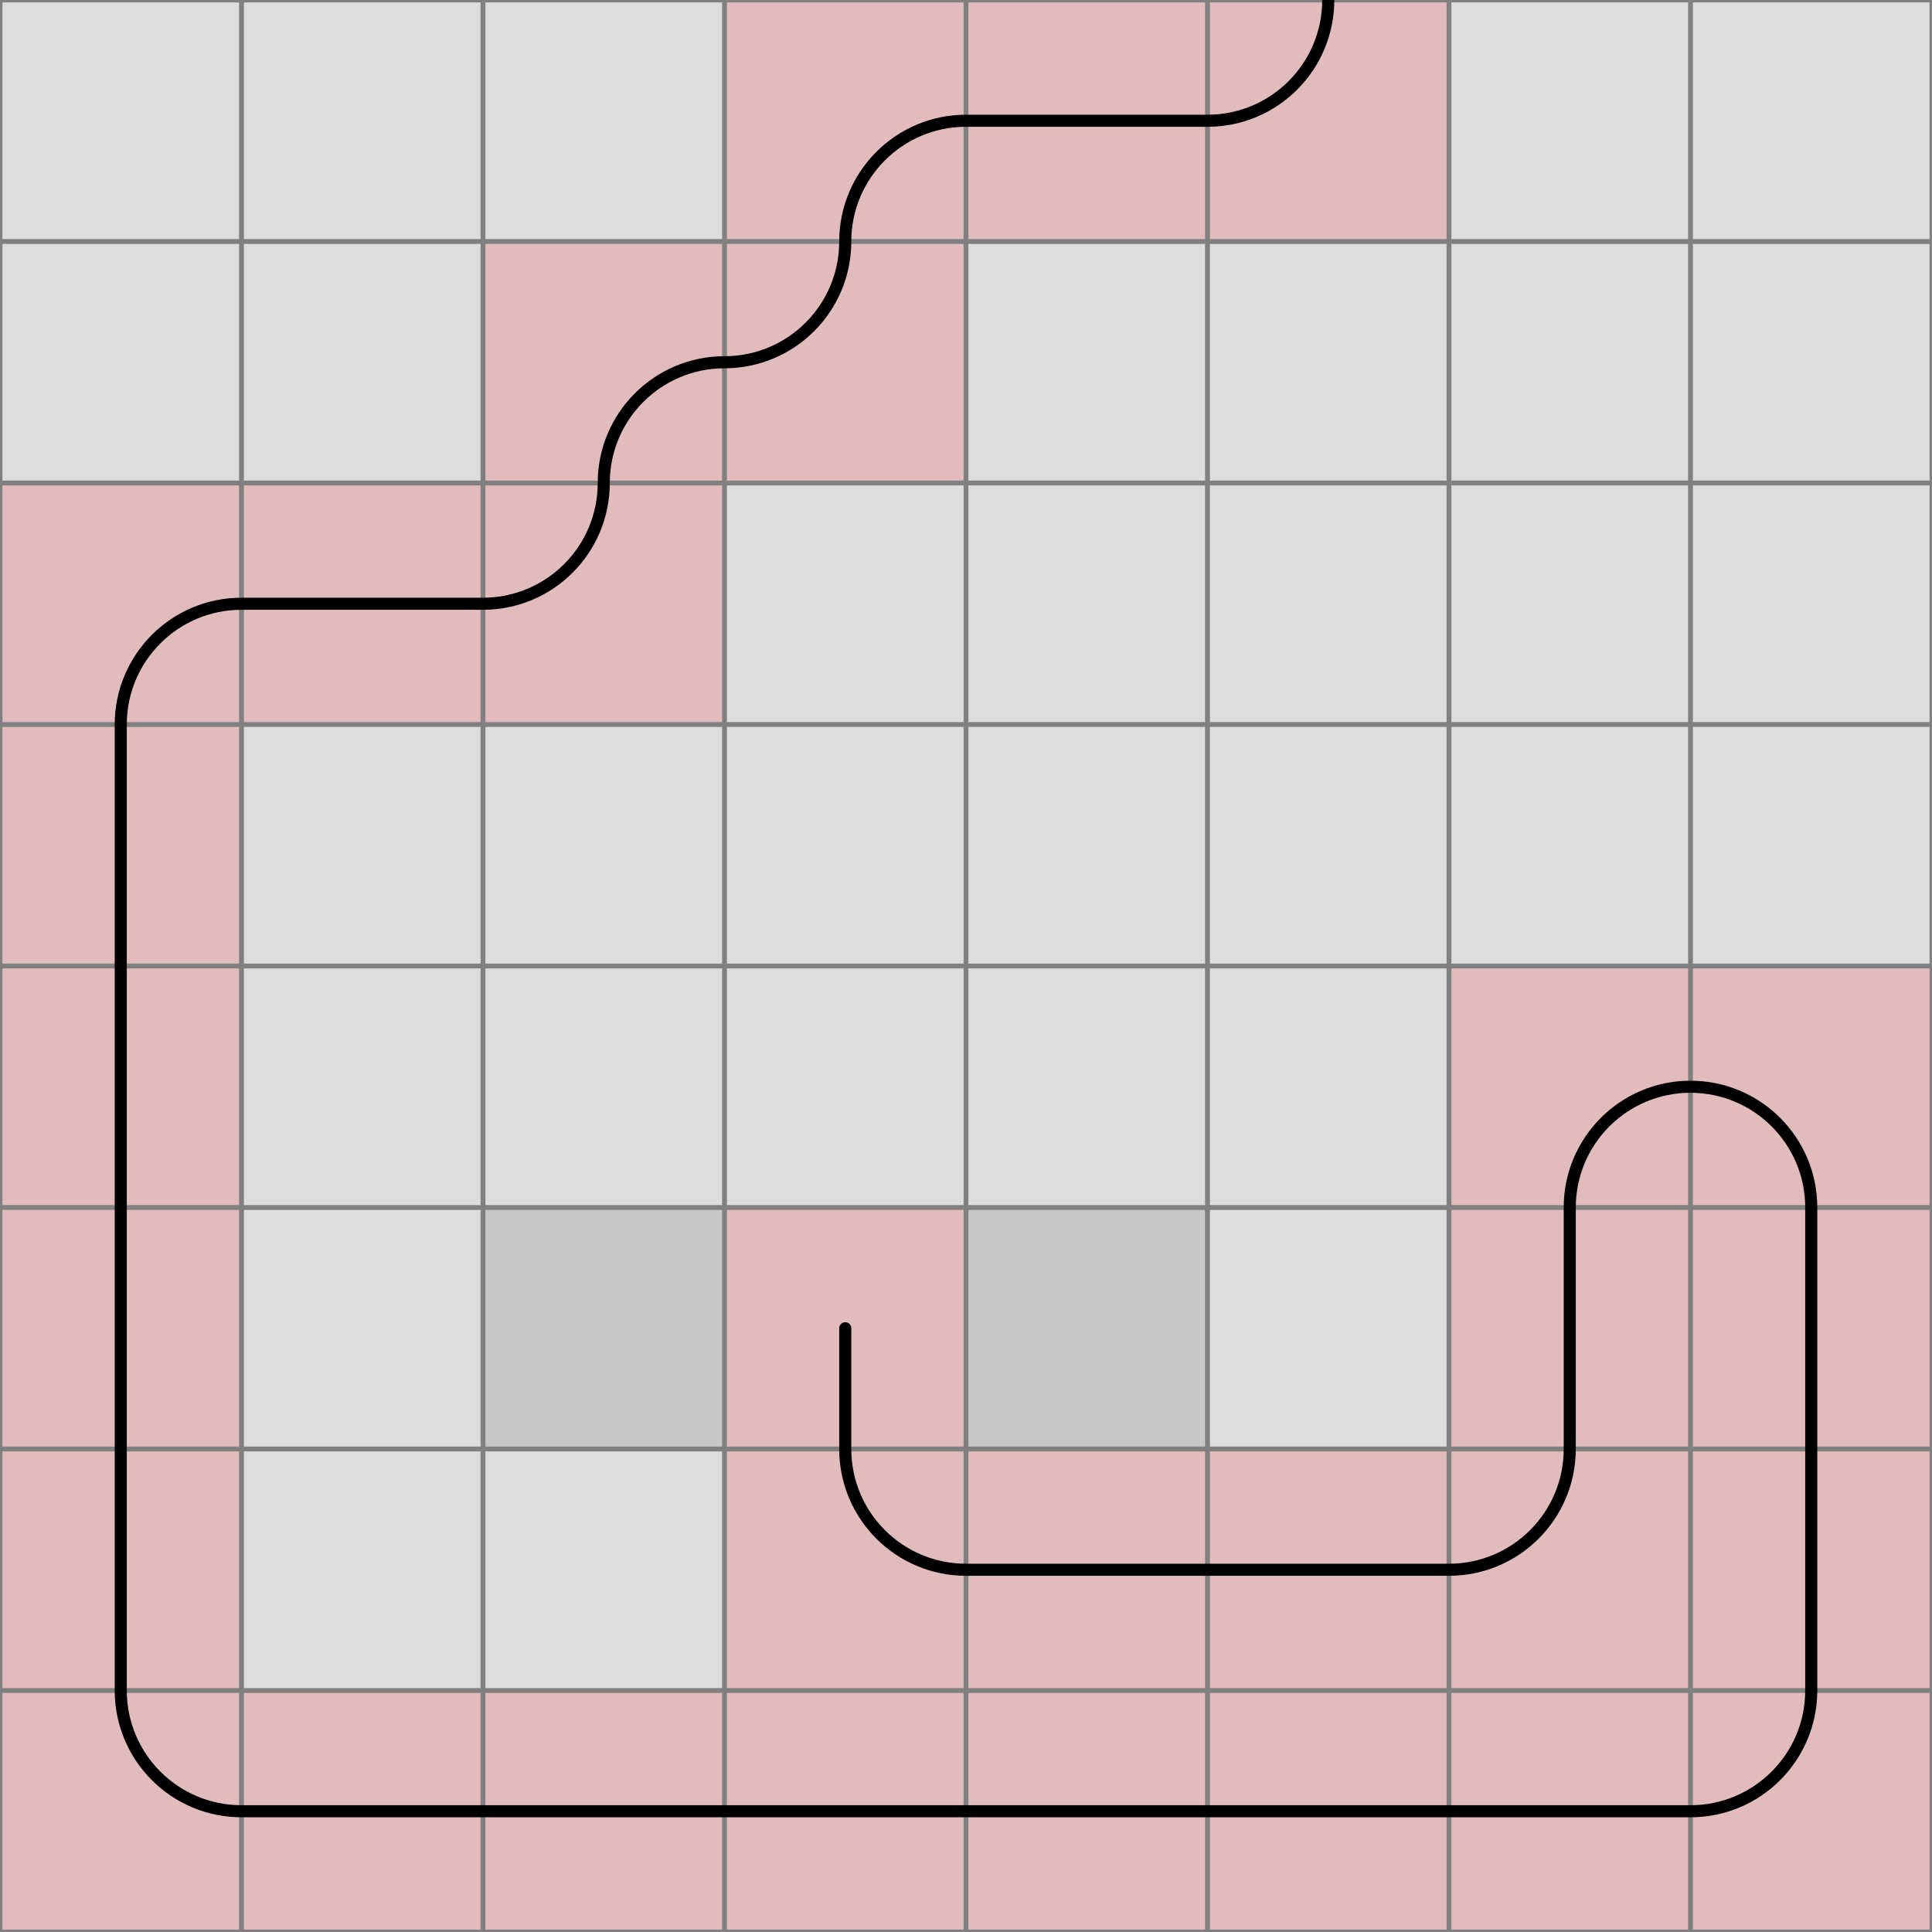
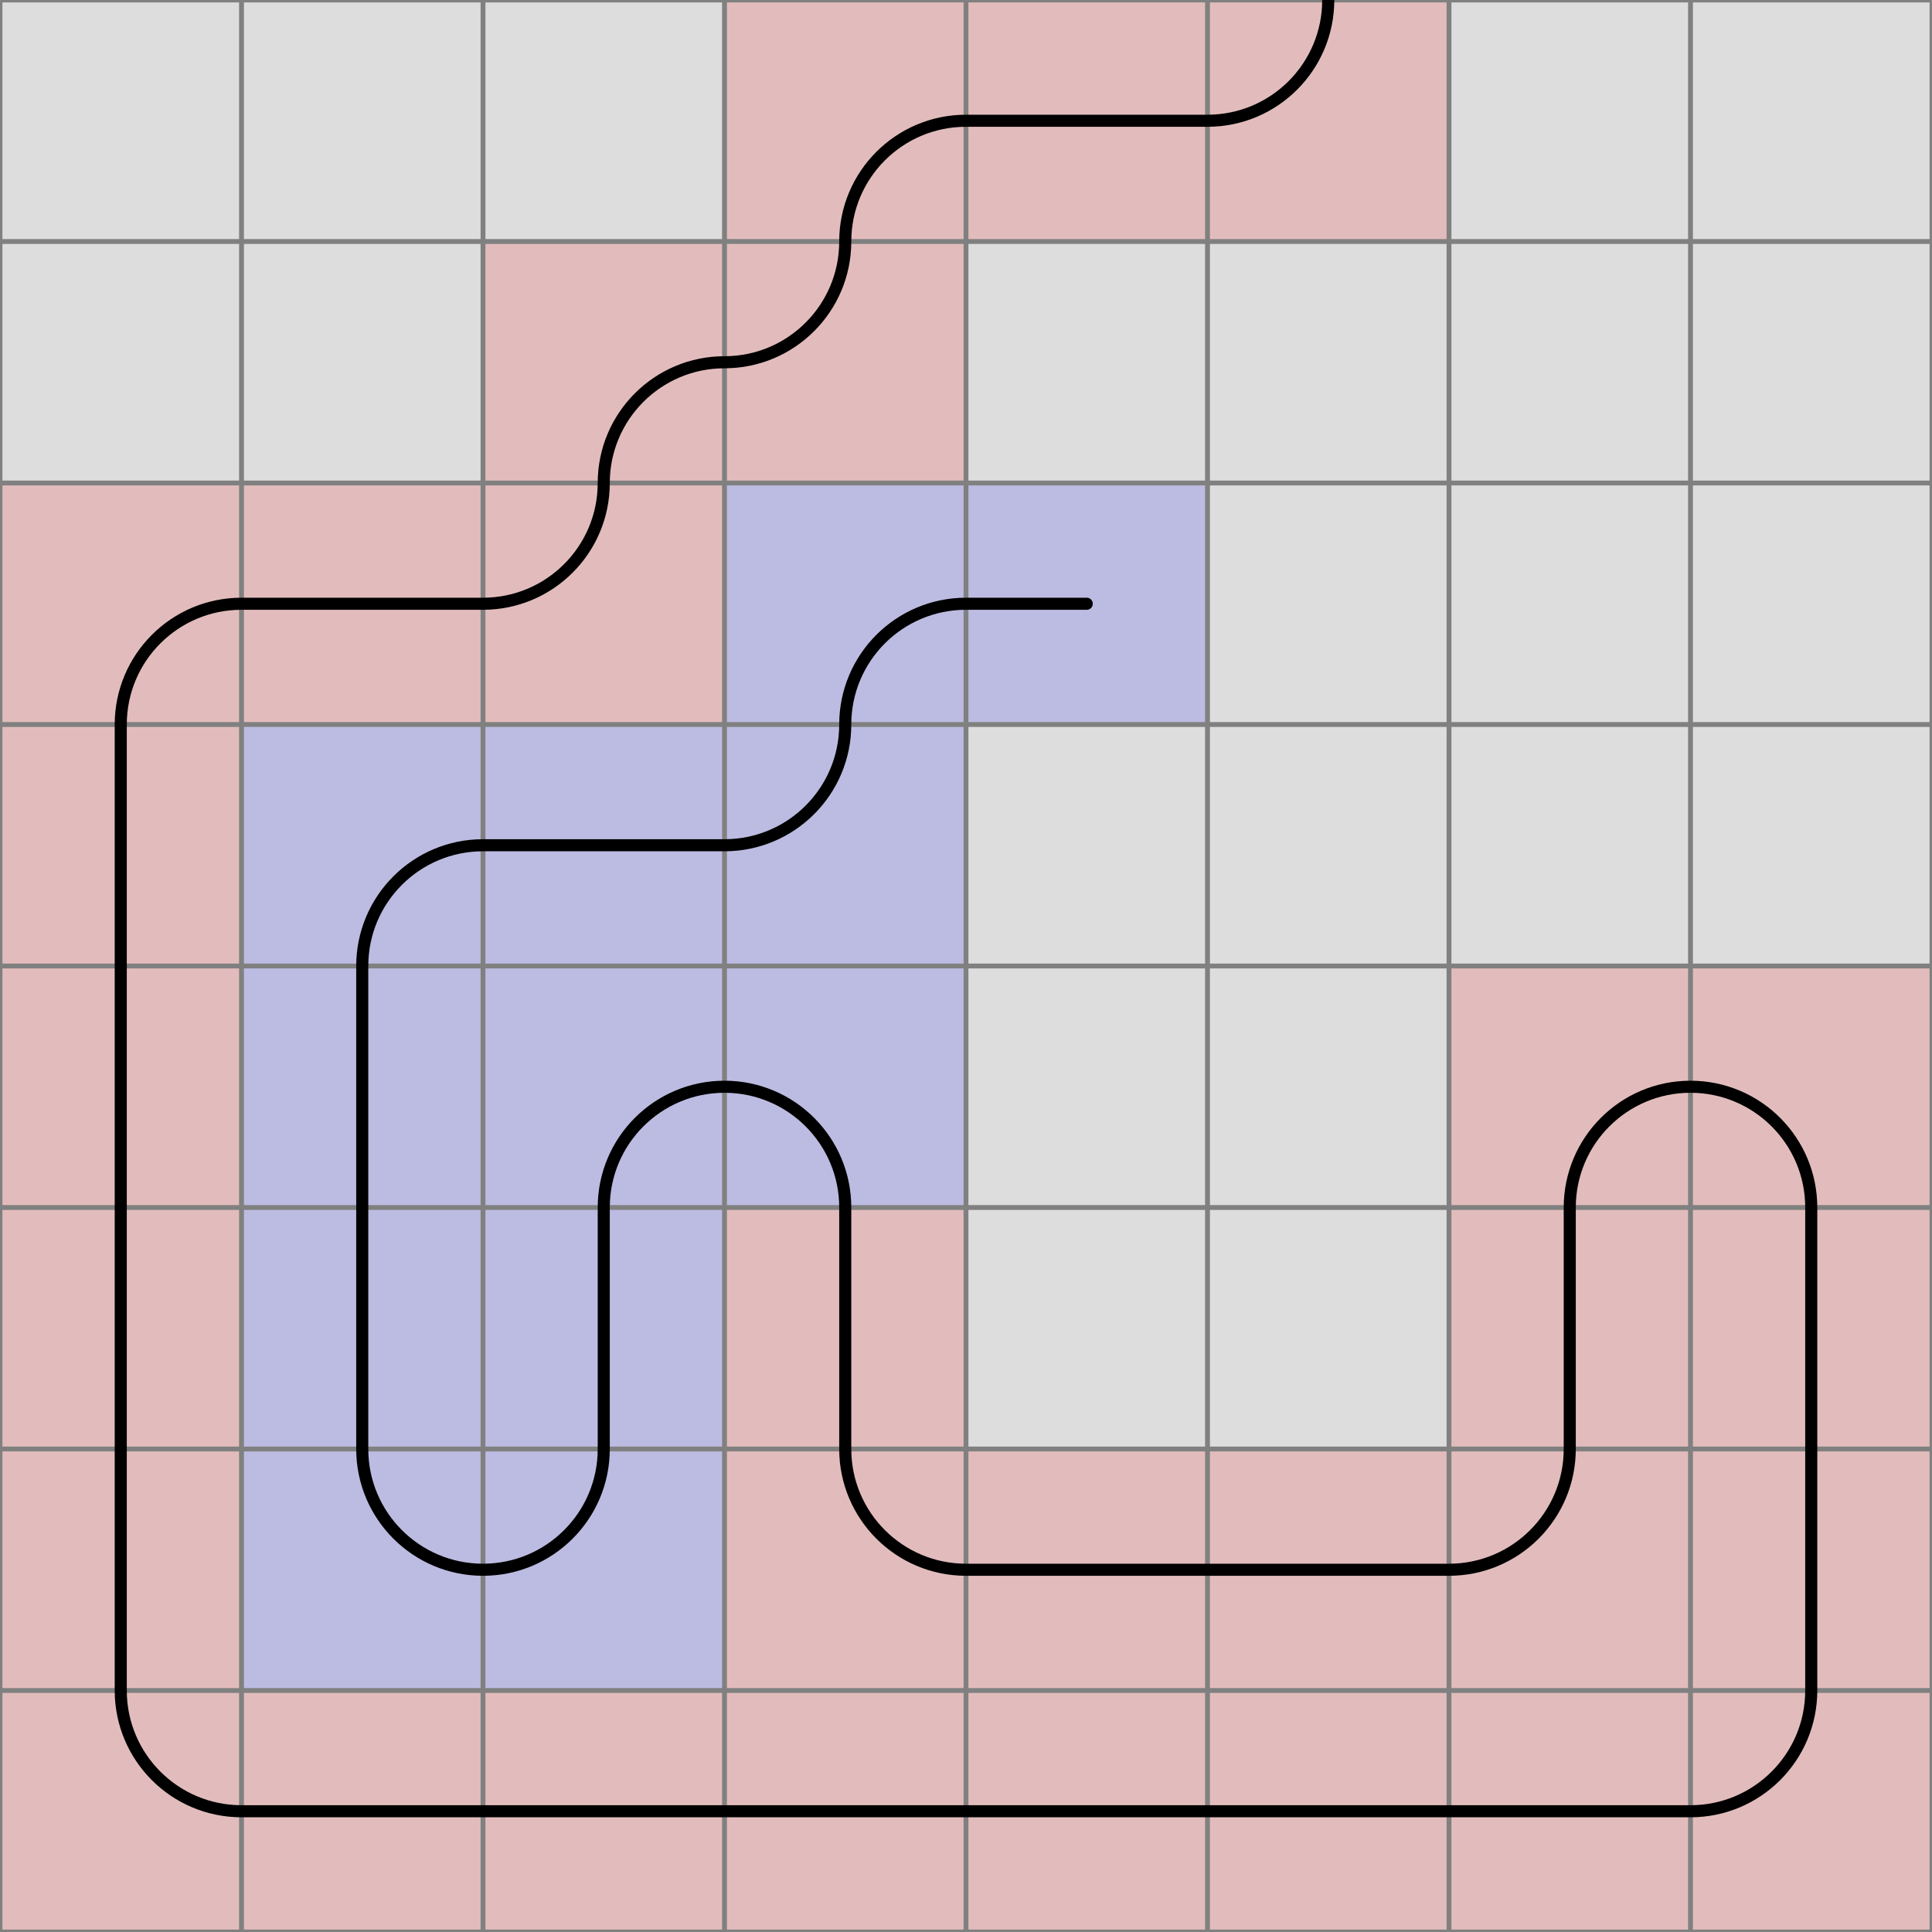
<svg xmlns="http://www.w3.org/2000/svg" viewBox="6 6 8 8">
  <path d="M0,0 h21 v21 h-21 z" fill="#dddddd" />
  <rect width="1" height="1" x="0" y="0" fill="#e2bcbc" fill-opacity="1" />
  <rect width="1" height="1" x="1" y="0" fill="#e2bcbc" fill-opacity="1" />
  <rect width="1" height="1" x="2" y="0" fill="#e2bcbc" fill-opacity="1" />
  <rect width="1" height="1" x="3" y="0" fill="#e2bcbc" fill-opacity="1" />
  <rect width="1" height="1" x="4" y="0" fill="#e2bcbc" fill-opacity="1" />
  <rect width="1" height="1" x="5" y="0" fill="#e2bcbc" fill-opacity="1" />
  <rect width="1" height="1" x="6" y="0" fill="#e2bcbc" fill-opacity="1" />
  <rect width="1" height="1" x="7" y="0" fill="#e2bcbc" fill-opacity="1" />
  <rect width="1" height="1" x="8" y="0" fill="#e2bcbc" fill-opacity="1" />
  <rect width="1" height="1" x="9" y="0" fill="#e2bcbc" fill-opacity="1" />
  <rect width="1" height="1" x="10" y="0" fill="#e2bcbc" fill-opacity="1" />
  <rect width="1" height="1" x="11" y="0" fill="#e2bcbc" fill-opacity="1" />
  <rect width="1" height="1" x="12" y="0" fill="#e2bcbc" fill-opacity="1" />
  <rect width="1" height="1" x="13" y="0" fill="#e2bcbc" fill-opacity="1" />
  <rect width="1" height="1" x="14" y="0" fill="#e2bcbc" fill-opacity="1" />
  <rect width="1" height="1" x="15" y="0" fill="#e2bcbc" fill-opacity="1" />
  <rect width="1" height="1" x="16" y="0" fill="#e2bcbc" fill-opacity="1" />
  <rect width="1" height="1" x="17" y="0" fill="#e2bcbc" fill-opacity="1" />
  <rect width="1" height="1" x="18" y="0" fill="#e2bcbc" fill-opacity="1" />
  <rect width="1" height="1" x="19" y="0" fill="#e2bcbc" fill-opacity="1" />
  <rect width="1" height="1" x="20" y="0" fill="#e2bcbc" fill-opacity="1" />
  <rect width="1" height="1" x="20" y="1" fill="#e2bcbc" fill-opacity="1" />
  <rect width="1" height="1" x="20" y="2" fill="#e2bcbc" fill-opacity="1" />
  <rect width="1" height="1" x="20" y="3" fill="#e2bcbc" fill-opacity="1" />
  <rect width="1" height="1" x="19" y="3" fill="#e2bcbc" fill-opacity="1" />
  <rect width="1" height="1" x="18" y="3" fill="#e2bcbc" fill-opacity="1" />
  <rect width="1" height="1" x="17" y="3" fill="#e2bcbc" fill-opacity="1" />
  <rect width="1" height="1" x="16" y="3" fill="#e2bcbc" fill-opacity="1" />
  <rect width="1" height="1" x="15" y="3" fill="#e2bcbc" fill-opacity="1" />
  <rect width="1" height="1" x="14" y="3" fill="#e2bcbc" fill-opacity="1" />
  <rect width="1" height="1" x="14" y="4" fill="#e2bcbc" fill-opacity="1" />
  <rect width="1" height="1" x="13" y="4" fill="#e2bcbc" fill-opacity="1" />
  <rect width="1" height="1" x="13" y="5" fill="#e2bcbc" fill-opacity="1" />
  <rect width="1" height="1" x="12" y="5" fill="#e2bcbc" fill-opacity="1" />
  <rect width="1" height="1" x="11" y="5" fill="#e2bcbc" fill-opacity="1" />
  <rect width="1" height="1" x="11" y="6" fill="#e2bcbc" fill-opacity="1" />
  <rect width="1" height="1" x="10" y="6" fill="#e2bcbc" fill-opacity="1" />
  <rect width="1" height="1" x="9" y="6" fill="#e2bcbc" fill-opacity="1" />
  <rect width="1" height="1" x="9" y="7" fill="#e2bcbc" fill-opacity="1" />
  <rect width="1" height="1" x="8" y="7" fill="#e2bcbc" fill-opacity="1" />
  <rect width="1" height="1" x="8" y="8" fill="#e2bcbc" fill-opacity="1" />
  <rect width="1" height="1" x="7" y="8" fill="#e2bcbc" fill-opacity="1" />
  <rect width="1" height="1" x="6" y="8" fill="#e2bcbc" fill-opacity="1" />
  <rect width="1" height="1" x="6" y="9" fill="#e2bcbc" fill-opacity="1" />
  <rect width="1" height="1" x="6" y="10" fill="#e2bcbc" fill-opacity="1" />
  <rect width="1" height="1" x="6" y="11" fill="#e2bcbc" fill-opacity="1" />
  <rect width="1" height="1" x="6" y="12" fill="#e2bcbc" fill-opacity="1" />
  <rect width="1" height="1" x="6" y="13" fill="#e2bcbc" fill-opacity="1" />
  <rect width="1" height="1" x="7" y="13" fill="#e2bcbc" fill-opacity="1" />
  <rect width="1" height="1" x="8" y="13" fill="#e2bcbc" fill-opacity="1" />
  <rect width="1" height="1" x="9" y="13" fill="#e2bcbc" fill-opacity="1" />
  <rect width="1" height="1" x="10" y="13" fill="#e2bcbc" fill-opacity="1" />
  <rect width="1" height="1" x="11" y="13" fill="#e2bcbc" fill-opacity="1" />
  <rect width="1" height="1" x="12" y="13" fill="#e2bcbc" fill-opacity="1" />
  <rect width="1" height="1" x="13" y="13" fill="#e2bcbc" fill-opacity="1" />
  <rect width="1" height="1" x="13" y="12" fill="#e2bcbc" fill-opacity="1" />
  <rect width="1" height="1" x="13" y="11" fill="#e2bcbc" fill-opacity="1" />
  <rect width="1" height="1" x="13" y="10" fill="#e2bcbc" fill-opacity="1" />
  <rect width="1" height="1" x="12" y="10" fill="#e2bcbc" fill-opacity="1" />
  <rect width="1" height="1" x="12" y="11" fill="#e2bcbc" fill-opacity="1" />
  <rect width="1" height="1" x="12" y="12" fill="#e2bcbc" fill-opacity="1" />
  <rect width="1" height="1" x="11" y="12" fill="#e2bcbc" fill-opacity="1" />
  <rect width="1" height="1" x="10" y="12" fill="#e2bcbc" fill-opacity="1" />
  <rect width="1" height="1" x="9" y="12" fill="#e2bcbc" fill-opacity="1" />
  <rect width="1" height="1" x="9" y="11" fill="#e2bcbc" fill-opacity="1" />
-   <rect width="1" height="1" x="10" y="11" fill="#000000" fill-opacity="0.1" />
-   <rect width="1" height="1" x="8" y="11" fill="#000000" fill-opacity="0.1" />
+   <rect width="1" height="1" x="9" y="10" fill="#bcbce2" fill-opacity="1" />
+   <rect width="1" height="1" x="8" y="10" fill="#bcbce2" fill-opacity="1" />
+   <rect width="1" height="1" x="8" y="11" fill="#bcbce2" fill-opacity="1" />
+   <rect width="1" height="1" x="8" y="12" fill="#bcbce2" fill-opacity="1" />
+   <rect width="1" height="1" x="7" y="12" fill="#bcbce2" fill-opacity="1" />
+   <rect width="1" height="1" x="7" y="11" fill="#bcbce2" fill-opacity="1" />
+   <rect width="1" height="1" x="7" y="10" fill="#bcbce2" fill-opacity="1" />
+   <rect width="1" height="1" x="7" y="9" fill="#bcbce2" fill-opacity="1" />
+   <rect width="1" height="1" x="8" y="9" fill="#bcbce2" fill-opacity="1" />
+   <rect width="1" height="1" x="9" y="9" fill="#bcbce2" fill-opacity="1" />
+   <rect width="1" height="1" x="9" y="8" fill="#bcbce2" fill-opacity="1" />
+   <rect width="1" height="1" x="10" y="8" fill="#bcbce2" fill-opacity="1" />
  <path fill="transparent" stroke="gray" stroke-width="0.02" d="M 0.01 0 v 21" />
  <path fill="transparent" stroke="gray" stroke-width="0.02" d="M 0 0.01 h 21" />
  <path fill="transparent" stroke="gray" stroke-width="0.02" d="M 1 0 v 21" />
  <path fill="transparent" stroke="gray" stroke-width="0.02" d="M 0 1 h 21" />
  <path fill="transparent" stroke="gray" stroke-width="0.02" d="M 2 0 v 21" />
  <path fill="transparent" stroke="gray" stroke-width="0.02" d="M 0 2 h 21" />
  <path fill="transparent" stroke="gray" stroke-width="0.02" d="M 3 0 v 21" />
  <path fill="transparent" stroke="gray" stroke-width="0.02" d="M 0 3 h 21" />
  <path fill="transparent" stroke="gray" stroke-width="0.02" d="M 4 0 v 21" />
  <path fill="transparent" stroke="gray" stroke-width="0.02" d="M 0 4 h 21" />
  <path fill="transparent" stroke="gray" stroke-width="0.02" d="M 5 0 v 21" />
  <path fill="transparent" stroke="gray" stroke-width="0.02" d="M 0 5 h 21" />
  <path fill="transparent" stroke="gray" stroke-width="0.02" d="M 6 0 v 21" />
  <path fill="transparent" stroke="gray" stroke-width="0.02" d="M 0 6 h 21" />
  <path fill="transparent" stroke="gray" stroke-width="0.02" d="M 7 0 v 21" />
  <path fill="transparent" stroke="gray" stroke-width="0.02" d="M 0 7 h 21" />
  <path fill="transparent" stroke="gray" stroke-width="0.02" d="M 8 0 v 21" />
  <path fill="transparent" stroke="gray" stroke-width="0.02" d="M 0 8 h 21" />
  <path fill="transparent" stroke="gray" stroke-width="0.02" d="M 9 0 v 21" />
  <path fill="transparent" stroke="gray" stroke-width="0.02" d="M 0 9 h 21" />
  <path fill="transparent" stroke="gray" stroke-width="0.02" d="M 10 0 v 21" />
  <path fill="transparent" stroke="gray" stroke-width="0.02" d="M 0 10 h 21" />
  <path fill="transparent" stroke="gray" stroke-width="0.02" d="M 11 0 v 21" />
  <path fill="transparent" stroke="gray" stroke-width="0.02" d="M 0 11 h 21" />
  <path fill="transparent" stroke="gray" stroke-width="0.02" d="M 12 0 v 21" />
  <path fill="transparent" stroke="gray" stroke-width="0.02" d="M 0 12 h 21" />
  <path fill="transparent" stroke="gray" stroke-width="0.02" d="M 13 0 v 21" />
  <path fill="transparent" stroke="gray" stroke-width="0.02" d="M 0 13 h 21" />
  <path fill="transparent" stroke="gray" stroke-width="0.02" d="M 14 0 v 21" />
  <path fill="transparent" stroke="gray" stroke-width="0.02" d="M 0 14 h 21" />
  <path fill="transparent" stroke="gray" stroke-width="0.02" d="M 15 0 v 21" />
  <path fill="transparent" stroke="gray" stroke-width="0.02" d="M 0 15 h 21" />
  <path fill="transparent" stroke="gray" stroke-width="0.02" d="M 16 0 v 21" />
  <path fill="transparent" stroke="gray" stroke-width="0.02" d="M 0 16 h 21" />
  <path fill="transparent" stroke="gray" stroke-width="0.02" d="M 17 0 v 21" />
  <path fill="transparent" stroke="gray" stroke-width="0.02" d="M 0 17 h 21" />
  <path fill="transparent" stroke="gray" stroke-width="0.02" d="M 18 0 v 21" />
  <path fill="transparent" stroke="gray" stroke-width="0.02" d="M 0 18 h 21" />
  <path fill="transparent" stroke="gray" stroke-width="0.02" d="M 19 0 v 21" />
  <path fill="transparent" stroke="gray" stroke-width="0.02" d="M 0 19 h 21" />
  <path fill="transparent" stroke="gray" stroke-width="0.02" d="M 20 0 v 21" />
  <path fill="transparent" stroke="gray" stroke-width="0.02" d="M 0 20 h 21" />
  <path fill="transparent" stroke="gray" stroke-width="0.02" d="M 20.99 0 v 21" />
  <path fill="transparent" stroke="gray" stroke-width="0.02" d="M 0 20.99 h 21" />
-   <path d="M 0.5 0.5 L 1 0.5 L 2 0.5 L 3 0.5 L 4 0.5 L 5 0.5 L 6 0.5 L 7 0.5 L 8 0.5 L 9 0.5 L 10 0.5 L 11 0.5 L 12 0.5 L 13 0.5 L 14 0.5 L 15 0.5 L 16 0.5 L 17 0.5 L 18 0.5 L 19 0.5 L 20 0.5 A 0.5 0.5 0 0 1 20.5 1 L 20.5 2 L 20.5 3 A 0.5 0.5 0 0 1 20 3.5 L 19 3.5 L 18 3.5 L 17 3.5 L 16 3.5 L 15 3.5 A 0.5 0.5 0 0 0 14.5 4 A 0.5 0.5 0 0 1 14 4.5 A 0.5 0.5 0 0 0 13.5 5 A 0.5 0.5 0 0 1 13 5.5 L 12 5.5 A 0.5 0.5 0 0 0 11.5 6 A 0.5 0.5 0 0 1 11 6.5 L 10 6.5 A 0.5 0.5 0 0 0 9.5 7 A 0.5 0.5 0 0 1 9 7.5 A 0.5 0.5 0 0 0 8.5 8 A 0.5 0.5 0 0 1 8 8.5 L 7 8.5 A 0.5 0.5 0 0 0 6.5 9 L 6.5 10 L 6.5 11 L 6.5 12 L 6.5 13 A 0.5 0.5 0 0 0 7 13.5 L 8 13.5 L 9 13.5 L 10 13.5 L 11 13.5 L 12 13.5 L 13 13.5 A 0.5 0.5 0 0 0 13.5 13 L 13.5 12 L 13.5 11 A 0.5 0.5 0 0 0 13 10.5 A 0.5 0.5 0 0 0 12.5 11 L 12.5 12 A 0.5 0.5 0 0 1 12 12.5 L 11 12.5 L 10 12.5 A 0.5 0.5 0 0 1 9.5 12 L 9.5 11.5" fill="white" fill-opacity="0" stroke="black" stroke-width="0.05" stroke-linecap="round" />
+   <path d="M 0.5 0.5 L 1 0.5 L 2 0.5 L 3 0.5 L 4 0.5 L 5 0.5 L 6 0.5 L 7 0.5 L 8 0.5 L 9 0.5 L 10 0.5 L 11 0.5 L 12 0.5 L 13 0.5 L 14 0.5 L 15 0.5 L 16 0.5 L 17 0.5 L 18 0.5 L 19 0.5 L 20 0.5 A 0.5 0.5 0 0 1 20.5 1 L 20.5 2 L 20.5 3 A 0.5 0.5 0 0 1 20 3.5 L 19 3.5 L 18 3.5 L 17 3.5 L 16 3.5 L 15 3.5 A 0.5 0.5 0 0 0 14.5 4 A 0.5 0.5 0 0 1 14 4.5 A 0.5 0.5 0 0 0 13.5 5 A 0.5 0.5 0 0 1 13 5.5 L 12 5.5 A 0.5 0.5 0 0 0 11.5 6 A 0.5 0.5 0 0 1 11 6.5 L 10 6.5 A 0.5 0.5 0 0 0 9.5 7 A 0.5 0.5 0 0 1 9 7.5 A 0.5 0.5 0 0 0 8.5 8 A 0.5 0.5 0 0 1 8 8.5 L 7 8.5 A 0.5 0.5 0 0 0 6.5 9 L 6.5 10 L 6.5 11 L 6.5 12 L 6.5 13 A 0.5 0.5 0 0 0 7 13.5 L 8 13.5 L 9 13.5 L 10 13.5 L 11 13.5 L 12 13.5 L 13 13.5 A 0.5 0.5 0 0 0 13.5 13 L 13.5 12 L 13.5 11 A 0.5 0.5 0 0 0 13 10.5 A 0.5 0.5 0 0 0 12.5 11 L 12.5 12 A 0.5 0.5 0 0 1 12 12.5 L 11 12.5 L 10 12.5 A 0.5 0.5 0 0 1 9.5 12 L 9.5 11 A 0.5 0.5 0 0 0 9 10.5 A 0.5 0.5 0 0 0 8.5 11 L 8.5 12 A 0.5 0.5 0 0 1 8 12.5 A 0.5 0.5 0 0 1 7.5 12 L 7.5 11 L 7.5 10 A 0.5 0.5 0 0 1 8 9.5 L 9 9.5 A 0.5 0.5 0 0 0 9.5 9 A 0.5 0.5 0 0 1 10 8.5 L 10.5 8.5" fill="white" fill-opacity="0" stroke="black" stroke-width="0.05" stroke-linecap="round" />
</svg>
